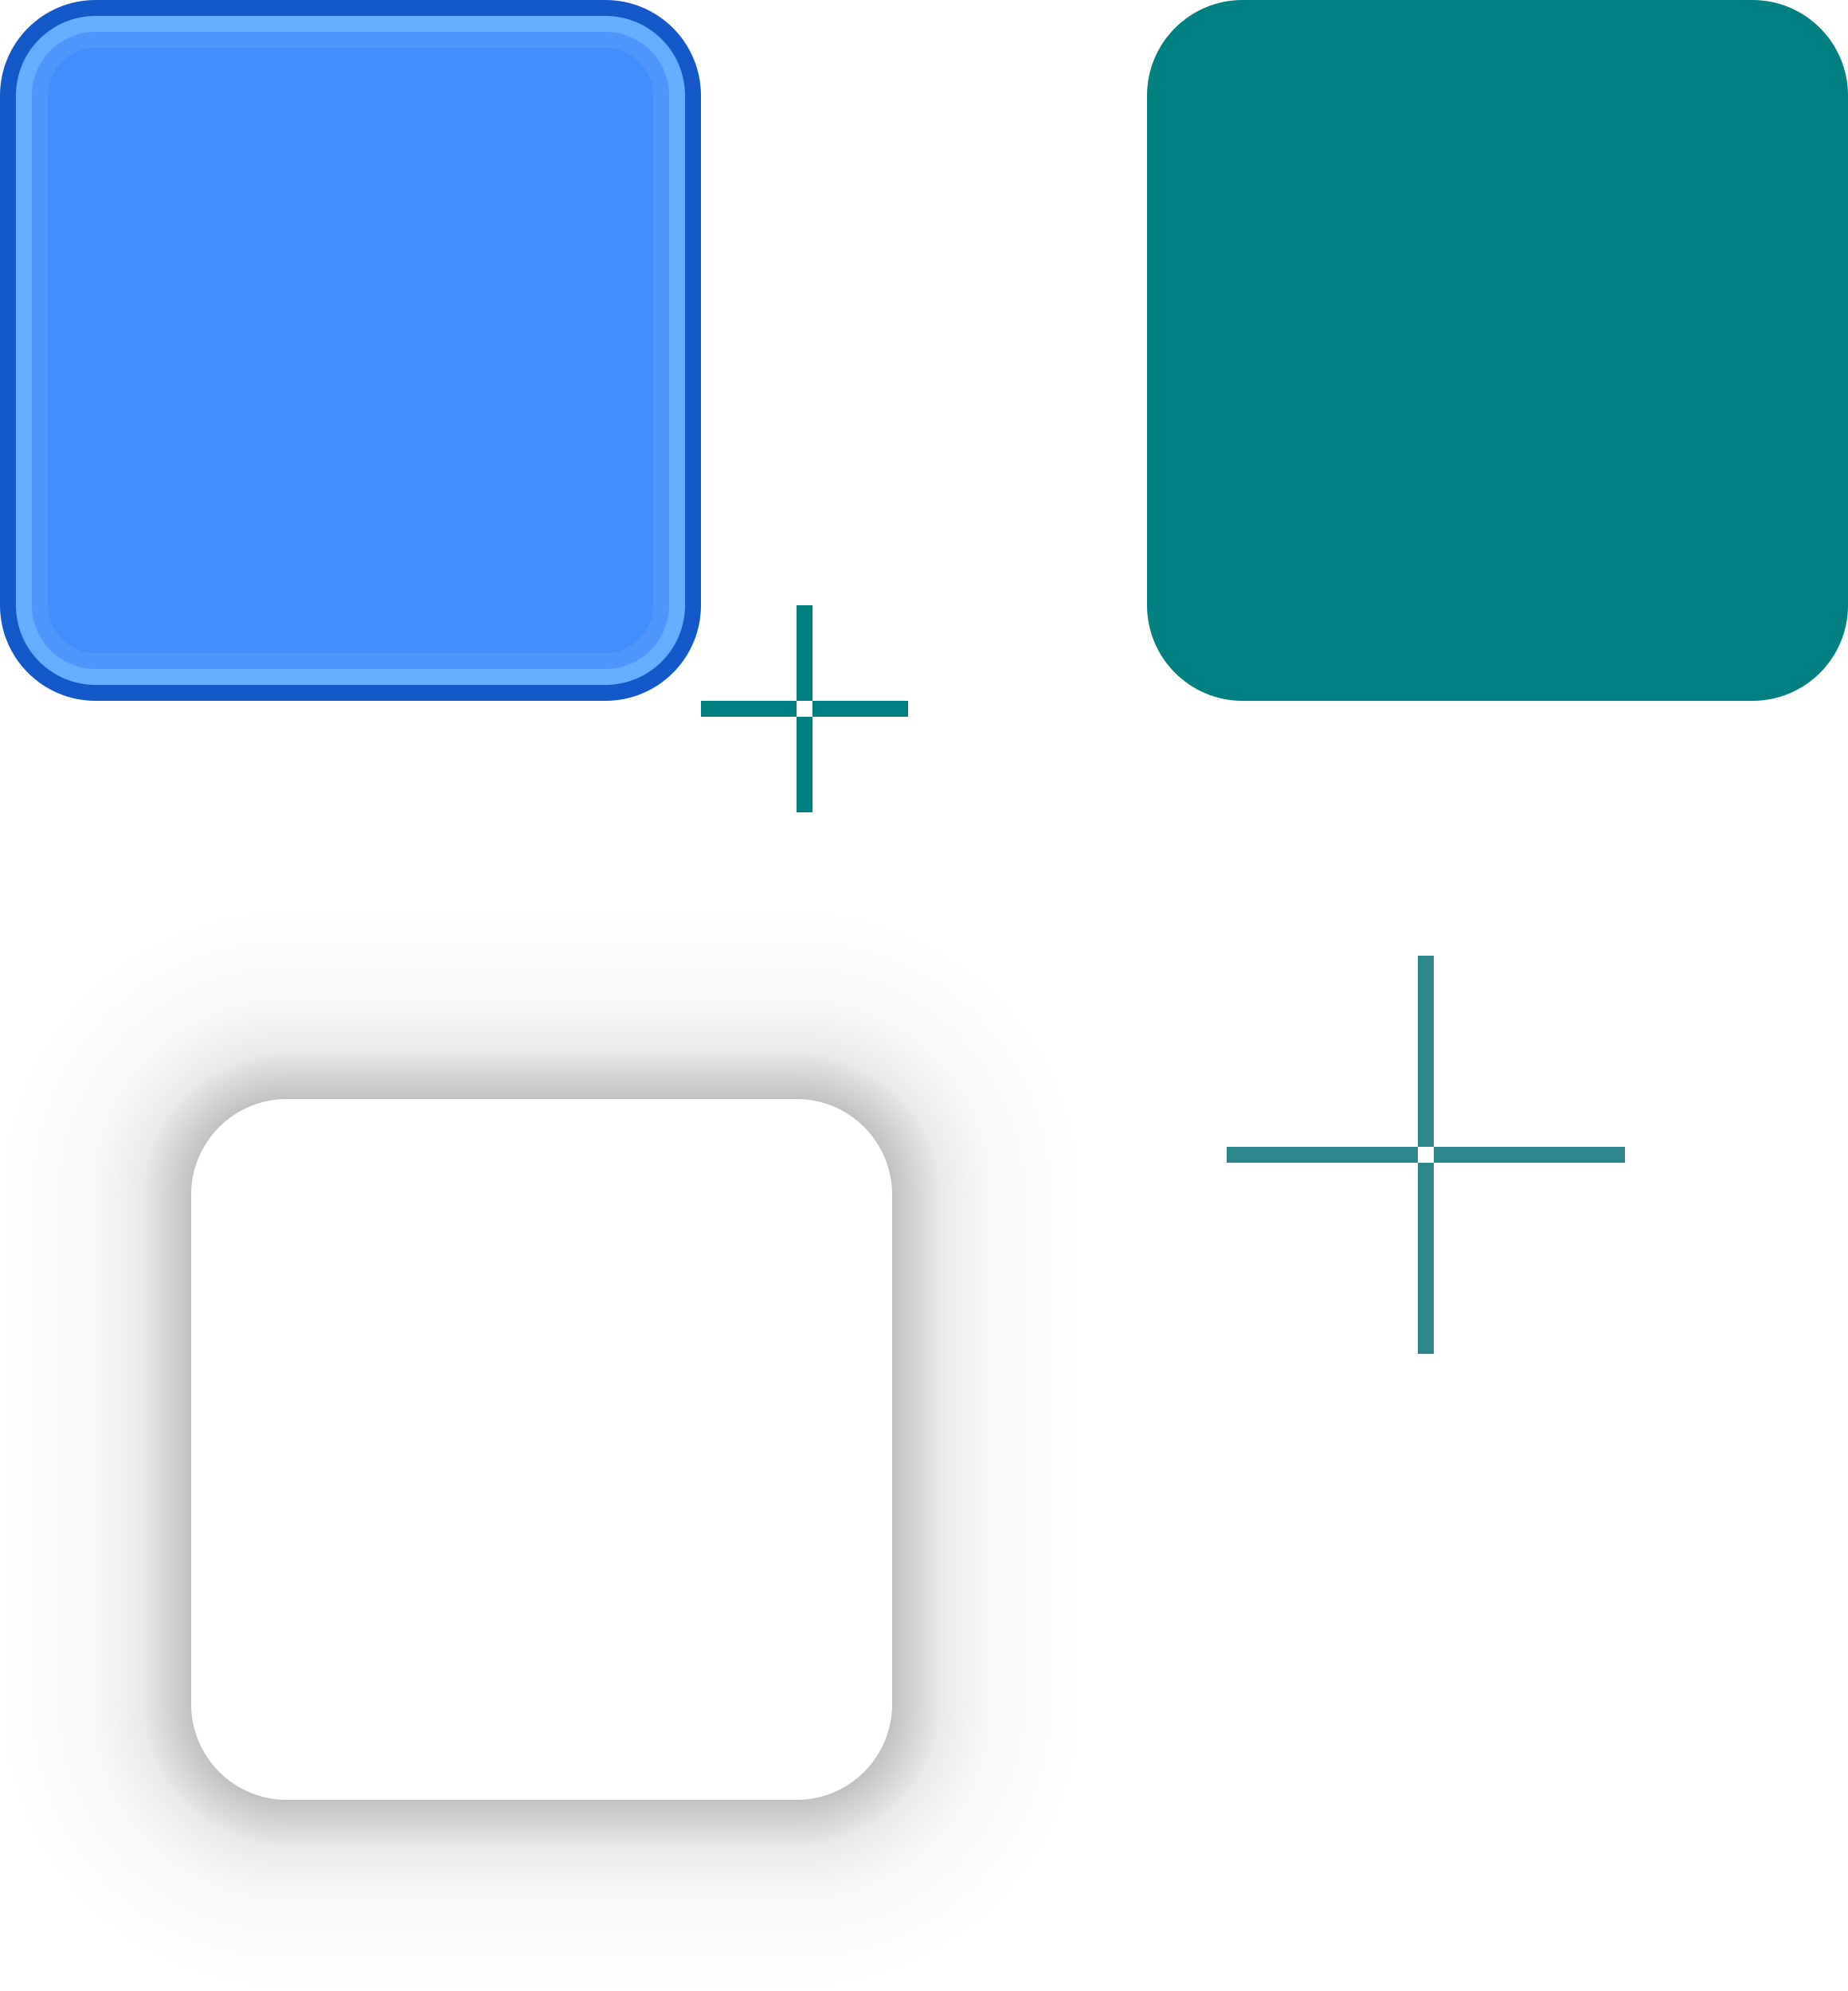
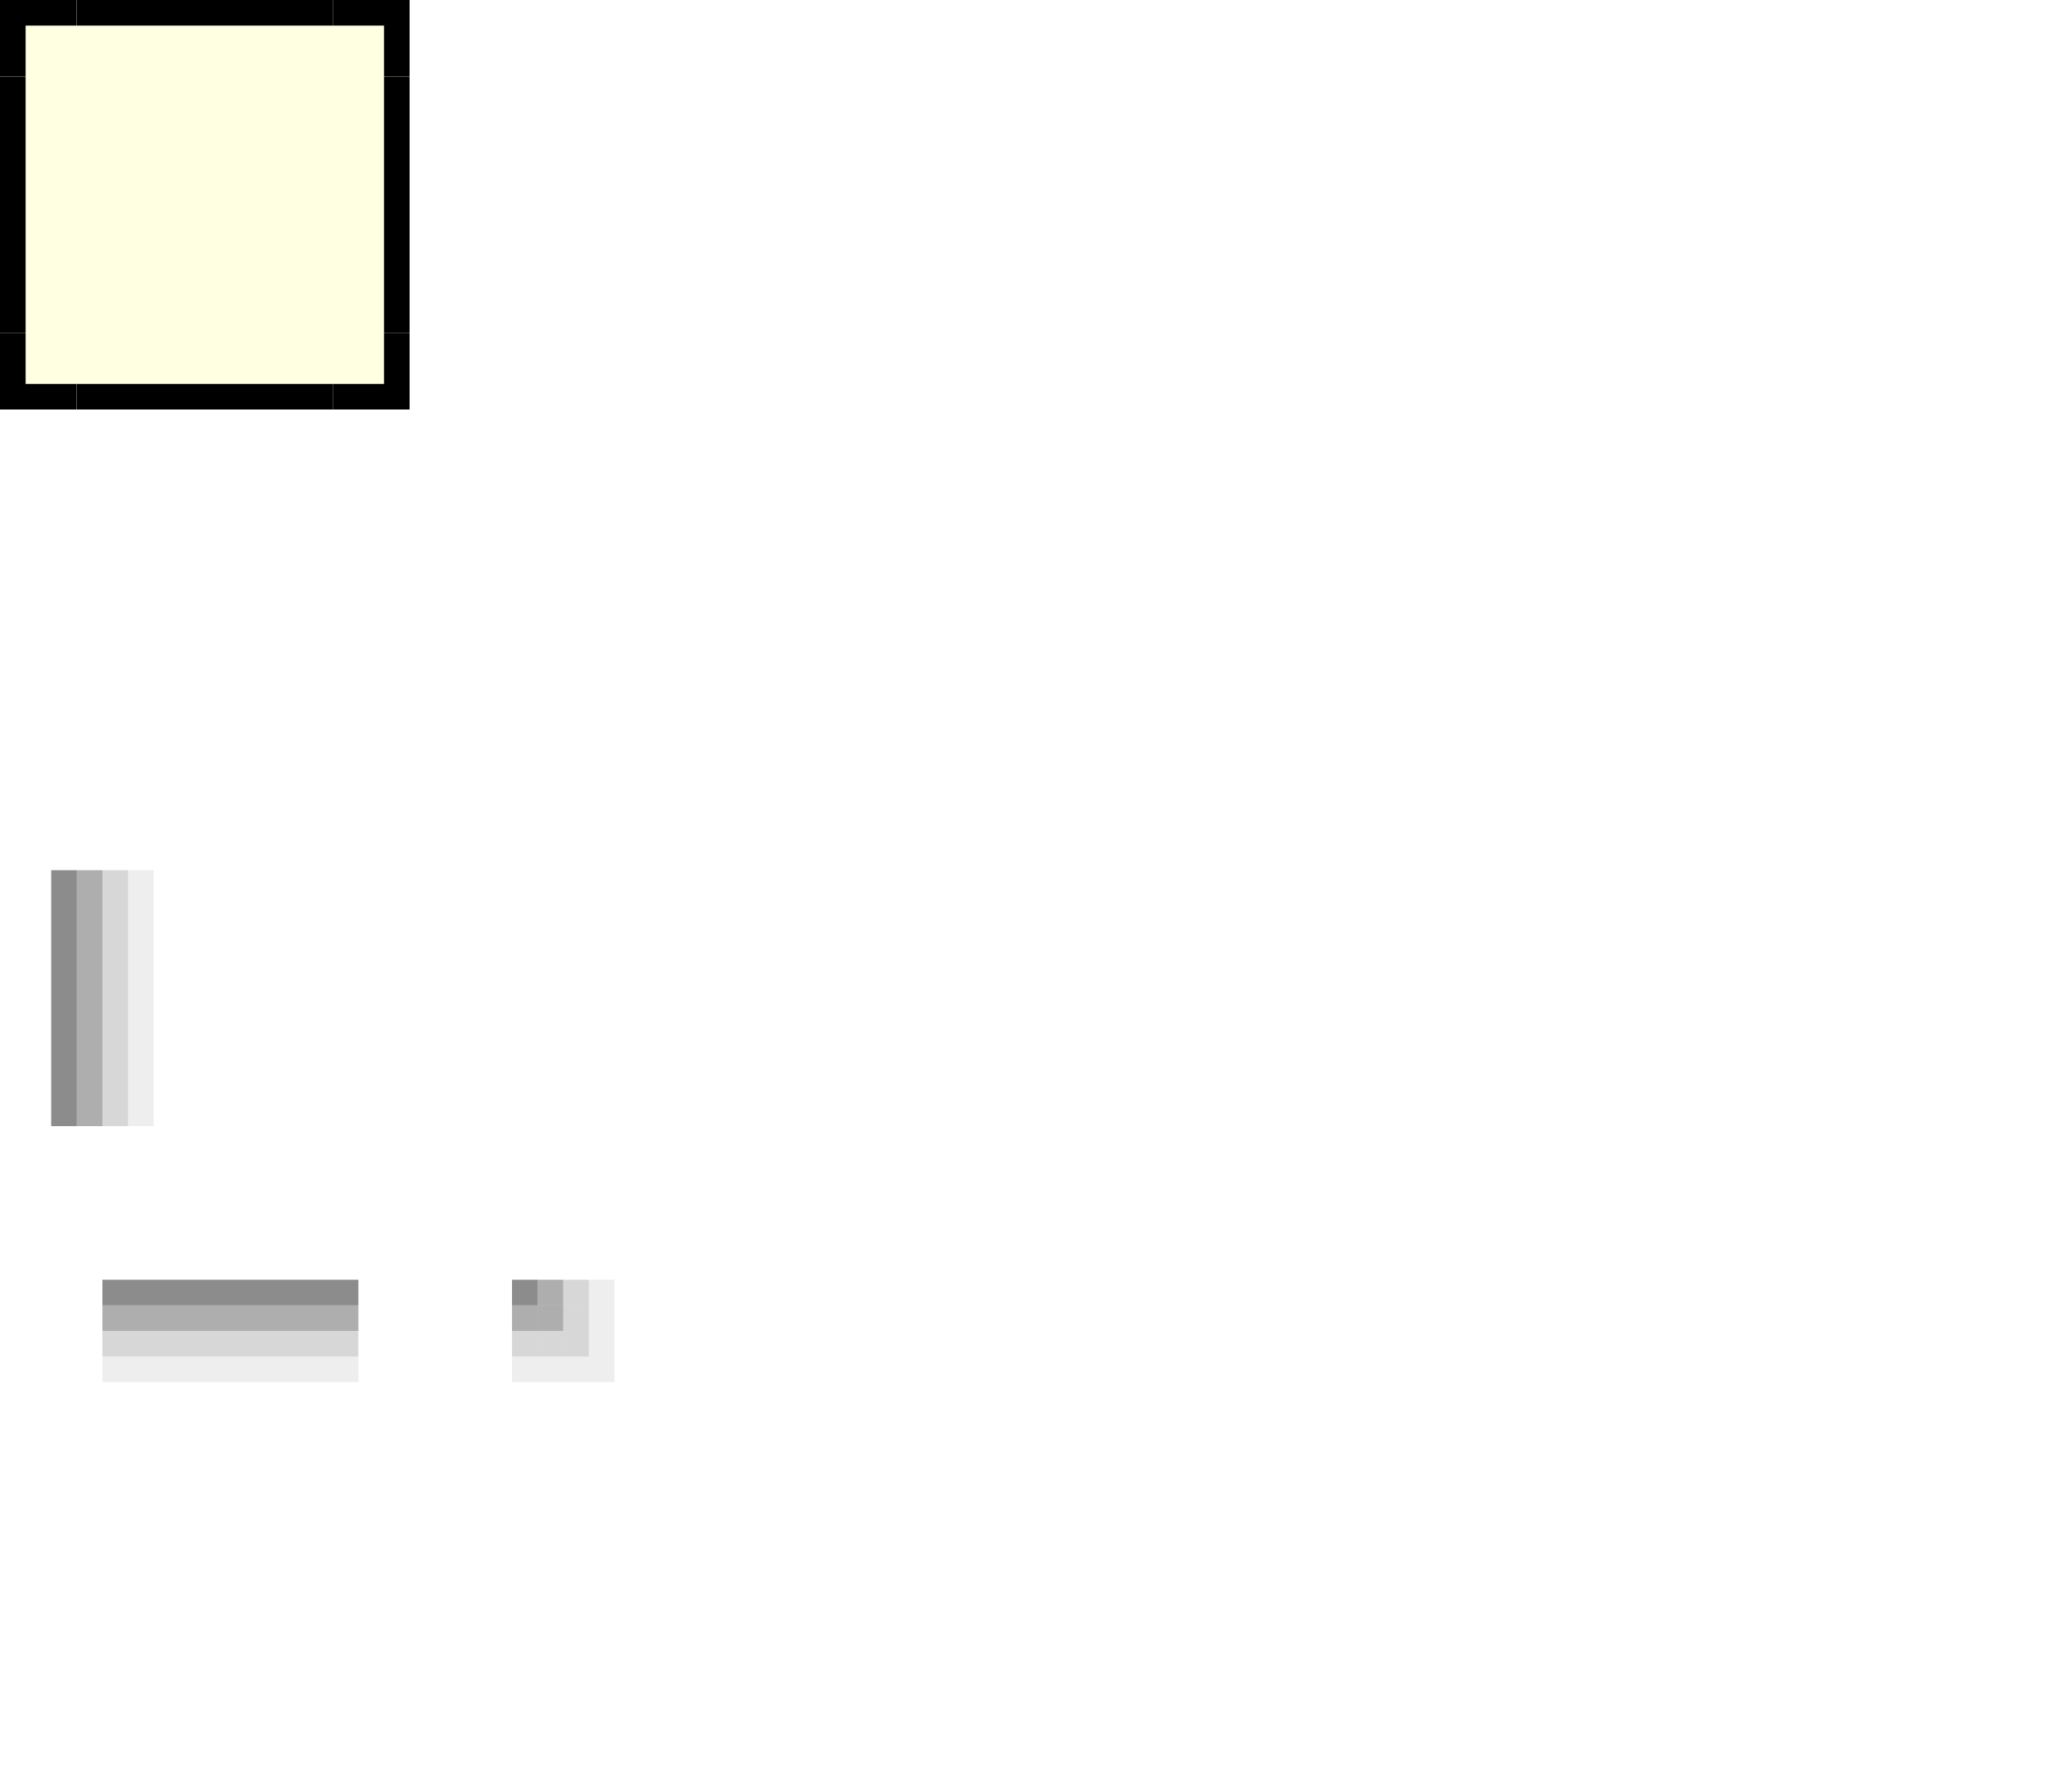
- <svg xmlns="http://www.w3.org/2000/svg" xmlns:xlink="http://www.w3.org/1999/xlink" width="116" height="125" viewBox="0 0 116 125" version="1.1" id="svg8">
-   <defs id="defs2">
-     <linearGradient id="linearGradient966">
-       <stop style="stop-color:#000000;stop-opacity:1;" offset="0" id="stop964" />
-     </linearGradient>
-     <linearGradient id="linearGradient946">
-       <stop style="stop-color:#000000;stop-opacity:1;" offset="0" id="stop944" />
-     </linearGradient>
-     <linearGradient id="linearGradient914">
-       <stop style="stop-color:#000000;stop-opacity:1;" offset="0" id="stop912" />
-     </linearGradient>
-     <linearGradient id="locommon">
-       <stop style="stop-color:#000000;stop-opacity:0.494;" offset="0" id="stop893" />
-     </linearGradient>
-     <linearGradient id="hicommon">
-       <stop style="stop-color:#ffffff;stop-opacity:0.502;" offset="0" id="stop861" />
-     </linearGradient>
-     <linearGradient xlink:href="#linearGradient7" id="linearGradient3320-3" gradientUnits="userSpaceOnUse" x1="159.737" y1="960.24" x2="159.737" y2="954.24" gradientTransform="matrix(1,0,0,3,2.199707e-7,-1916.481)" />
-     <radialGradient xlink:href="#linearGradient7" id="radialGradient4" cx="203.737" cy="965.24" fx="203.737" fy="965.24" r="9" gradientTransform="matrix(2,-7.4617576e-7,-1.4407741e-6,1.999996,-210.6149,-1386.672)" gradientUnits="userSpaceOnUse" />
-     <linearGradient id="linearGradient7">
-       <stop style="stop-color:#000000;stop-opacity:0.558;" offset="0" id="stop2" />
-       <stop style="stop-color:#000000;stop-opacity:0.086;" offset="0.5" id="stop3" />
-       <stop style="stop-color:#000000;stop-opacity:0.03;" offset="0.667" id="stop4" />
-       <stop style="stop-color:#000000;stop-opacity:0;" offset="1" id="stop7" />
-     </linearGradient>
-   </defs>
-   <style id="current-color-scheme" type="text/css">
-       .ColorScheme-Text {
-       }
-       .ColorScheme-Background{
-       }
-       .ColorScheme-Highlight{
-       }
-       .ColorScheme-ViewText {
-       }
-       .ColorScheme-ViewBackground{
-       }
-       .ColorScheme-ViewHover {
-       }
-       .ColorScheme-ViewFocus{
-       }
-       .ColorScheme-ButtonText {
-       }
-       .ColorScheme-ButtonBackground{
-       }
-       .ColorScheme-ButtonHover {
-       }
-       .ColorScheme-ButtonFocus{
-       }
-   </style>
-   <g id="layer1" transform="translate(-146.8571,-468.8053)">
-     <g id="topright" transform="translate(-13,3.999996)">
-       <path style="fill:#1359c9;fill-opacity:1;stroke-width:4.824" id="path3541" d="m 197.857,464.805 a 6,6 0 0 1 6,6 h -6 z" />
-       <path style="fill:#67adff;fill-opacity:1;stroke-width:4.02" id="path3595" d="m 197.857,465.805 a 5,5 0 0 1 5,5 h -5 z" />
-       <path style="fill:#5096ff;fill-opacity:1;stroke-width:3.216" id="path3597" d="m 197.857,466.805 a 4,4 0 0 1 4,4 h -4 z" />
-       <path style="fill:#438eff;fill-opacity:1;stroke-width:2.412" id="path4082" d="m 197.857,467.805 a 3,3 0 0 1 3,3 h -3 z" />
-     </g>
-     <rect y="506.805" x="196.857" height="6" width="1" id="hint-top-margin" style="opacity:1;fill:#008080;fill-opacity:1;fill-rule:evenodd;stroke:none;stroke-width:2.135;stroke-linecap:square;stroke-linejoin:miter;stroke-miterlimit:4;stroke-dasharray:none;stroke-opacity:1;paint-order:normal" />
-     <rect style="opacity:1;fill:#008080;fill-opacity:1;fill-rule:evenodd;stroke:none;stroke-width:2.135;stroke-linecap:square;stroke-linejoin:miter;stroke-miterlimit:4;stroke-dasharray:none;stroke-opacity:1;paint-order:normal" id="hint-bottom-margin" width="1" height="6" x="196.857" y="513.805" />
-     <rect y="512.805" x="197.857" height="1" width="6" id="hint-right-margin" style="opacity:1;fill:#008080;fill-opacity:1;fill-rule:evenodd;stroke:none;stroke-width:2.135;stroke-linecap:square;stroke-linejoin:miter;stroke-miterlimit:4;stroke-dasharray:none;stroke-opacity:1;paint-order:normal" />
-     <rect style="opacity:1;fill:#008080;fill-opacity:1;fill-rule:evenodd;stroke:none;stroke-width:2.135;stroke-linecap:square;stroke-linejoin:miter;stroke-miterlimit:4;stroke-dasharray:none;stroke-opacity:1;paint-order:normal" id="hint-left-margin" width="6" height="1" x="190.857" y="512.805" />
-     <rect y="474.805" x="152.857" height="32" width="32" id="center" style="opacity:1;fill:#438eff;fill-opacity:1;stroke:none;stroke-width:1;stroke-linecap:round;stroke-miterlimit:4;stroke-dasharray:none;stroke-opacity:1" />
-     <g id="top" transform="translate(63.49545,-496.7386)">
-       <rect y="-121.362" x="967.544" height="32" width="1" id="rect2089" style="opacity:1;fill:#5096ff;fill-opacity:1;stroke:none;stroke-width:1;stroke-linecap:round;stroke-miterlimit:4;stroke-dasharray:none;stroke-opacity:1" transform="rotate(90)" />
-       <rect style="opacity:1;fill:#67adff;fill-opacity:1;stroke:none;stroke-width:1;stroke-linecap:round;stroke-miterlimit:4;stroke-dasharray:none;stroke-opacity:1" id="rect2091" width="1" height="32" x="966.544" y="-121.362" transform="rotate(90)" />
-       <rect y="-121.362" x="965.544" height="32" width="1" id="rect2093" style="opacity:1;fill:#1359c9;fill-opacity:1;stroke:none;stroke-width:1;stroke-linecap:round;stroke-miterlimit:4;stroke-dasharray:none;stroke-opacity:1" transform="rotate(90)" />
-       <rect y="968.544" x="89.362" height="3" width="32" id="rect1470" style="opacity:1;fill:#438eff;fill-opacity:1;stroke:none;stroke-width:1;stroke-linecap:round;stroke-miterlimit:4;stroke-dasharray:none;stroke-opacity:1" />
-     </g>
-     <use x="0" y="0" xlink:href="#top" id="bottom" transform="matrix(1,0,0,-1,3.4667956e-8,981.6107)" />
-     <use x="0" y="0" xlink:href="#top" id="right" transform="rotate(90,168.8571,490.8054)" />
-     <use x="0" y="0" xlink:href="#top" id="left" transform="rotate(-90,168.8571,490.8054)" />
-     <use x="0" y="0" xlink:href="#topright" id="topleft" transform="matrix(-1,0,0,1,337.7143,-1.249998e-8)" />
-     <use x="0" y="0" xlink:href="#topright" id="bottomright" transform="matrix(1,0,0,-1,-2.1679685e-7,981.6107)" />
-     <use x="0" y="0" xlink:href="#topright" id="bottomleft" transform="rotate(180,168.8571,490.8054)" />
-     <rect transform="rotate(-90)" style="fill:#008080;fill-opacity:1;fill-rule:evenodd;stroke:none;stroke-width:2.149;stroke-linecap:square;stroke-linejoin:miter;stroke-miterlimit:4;stroke-dasharray:none;stroke-opacity:1;paint-order:normal;shape-rendering:crispEdges" id="mask-center" width="32" height="32" x="-506.805" y="224.857" />
-     <rect transform="rotate(-90)" style="fill:#008080;fill-opacity:1;fill-rule:evenodd;stroke:none;stroke-width:0.931;stroke-linecap:square;stroke-linejoin:miter;stroke-miterlimit:4;stroke-dasharray:none;stroke-opacity:1;paint-order:normal;shape-rendering:crispEdges" id="mask-top" width="6" height="32" x="-474.805" y="224.857" />
-     <path style="fill:#008080;stroke-width:4.936" id="mask-topright" d="m 256.857,468.805 a 6,6 0 0 1 6,6 h -6 z" />
-     <use x="0" y="0" xlink:href="#mask-top" id="mask-bottom" transform="translate(-4.2441406e-7,38)" />
-     <use x="0" y="0" xlink:href="#mask-top" id="mask-right" transform="rotate(90,240.8571,490.8053)" />
-     <use x="0" y="0" xlink:href="#mask-top" id="mask-left" transform="rotate(-90,240.8571,490.8053)" />
-     <use x="0" y="0" xlink:href="#mask-topright" id="mask-topleft" transform="matrix(-1,0,0,1,481.7143,-4.9933141e-7)" />
-     <use x="0" y="0" xlink:href="#mask-topright" id="mask-bottomright" transform="matrix(1,0,0,-1,-4.2441406e-7,981.6106)" />
-     <use x="0" y="0" xlink:href="#mask-topright" id="mask-bottomleft" transform="rotate(180,240.8572,490.8053)" />
-     <rect y="543.805" x="164.857" height="32" width="32" id="shadow-center" style="fill:none;fill-opacity:1;stroke:none;stroke-width:1;stroke-linecap:round;stroke-miterlimit:4;stroke-dasharray:none;stroke-opacity:1" />
-     <rect y="528.805" x="235.857" height="12" width="1" id="shadow-hint-top-margin" style="fill:#2d868b;fill-opacity:1;stroke:none;stroke-width:1;stroke-linecap:round;stroke-miterlimit:4;stroke-dasharray:none;stroke-opacity:1" />
-     <rect style="fill:#2d868b;fill-opacity:1;stroke:none;stroke-width:1;stroke-linecap:round;stroke-miterlimit:4;stroke-dasharray:none;stroke-opacity:1" id="shadow-hint-bottom-margin" width="1" height="12" x="235.857" y="541.805" />
-     <rect style="fill:#2d868b;fill-opacity:1;stroke:none;stroke-width:1;stroke-linecap:round;stroke-miterlimit:4;stroke-dasharray:none;stroke-opacity:1" id="shadow-hint-left-margin" width="12" height="1" x="223.857" y="540.805" />
-     <rect y="540.805" x="236.857" height="1" width="12" id="shadow-hint-right-margin" style="fill:#2d868b;fill-opacity:1;stroke:none;stroke-width:1;stroke-linecap:round;stroke-miterlimit:4;stroke-dasharray:none;stroke-opacity:1" />
-     <use x="0" y="0" xlink:href="#shadow-top" id="shadow-bottom" transform="matrix(1,0,0,-1,9.9999999e-7,1119.611)" />
-     <use x="0" y="0" xlink:href="#shadow-top" id="shadow-right" transform="rotate(90,180.8572,559.8053)" />
-     <use x="0" y="0" xlink:href="#shadow-top" id="shadow-left" transform="rotate(-90,180.8572,559.8053)" />
-     <use x="0" y="0" xlink:href="#shadow-topright" id="shadow-topleft" transform="matrix(-1,0,0,1,361.7144,-2.4135413e-6)" />
-     <use x="0" y="0" xlink:href="#shadow-topright" id="shadow-bottomright" transform="matrix(1,0,0,-1,-9e-6,1119.611)" />
-     <use x="0" y="0" xlink:href="#shadow-topright" id="shadow-bottomleft" transform="rotate(180,180.8572,559.8053)" />
-     <g transform="translate(5.120469,-420.4351)" id="shadow-top">
-       <rect style="opacity:1;fill:none;fill-opacity:1;stroke:none;stroke-width:1;stroke-linecap:round;stroke-miterlimit:4;stroke-dasharray:none;stroke-opacity:1" id="rect1911-2" width="32" height="6" x="159.737" y="958.24" />
-       <rect y="946.24" x="159.737" height="12" width="32" id="rect1925-9" style="opacity:1;fill:url(#linearGradient3320-3);fill-opacity:1;stroke:none;stroke-width:1;stroke-linecap:round;stroke-miterlimit:4;stroke-dasharray:none;stroke-opacity:1" />
-     </g>
-     <path id="shadow-topright" style="fill:url(#radialGradient4);stroke:none;stroke-width:2;stroke-linecap:square;paint-order:markers stroke fill" d="m 196.857,525.805 v 12 a 6,6 0 0 1 6,6 h 12 v -18 z" />
+ <svg xmlns="http://www.w3.org/2000/svg" width="80" height="70" viewBox="0 0 80 70">
+   <g id="topleft">
+     <rect x="0" y="0" width="3" height="3" fill="#ffffe1" />
+     <rect x="0" y="0" width="3" height="1" fill="#000000" />
+     <rect x="0" y="0" width="1" height="3" fill="#000000" />
  </g>
+   <g id="top">
+     <rect x="3" y="0" width="10" height="3" fill="#ffffe1" />
+     <rect x="3" y="0" width="10" height="1" fill="#000000" />
+   </g>
+   <g id="topright">
+     <rect x="13" y="0" width="3" height="3" fill="#ffffe1" />
+     <rect x="13" y="0" width="3" height="1" fill="#000000" />
+     <rect x="15" y="0" width="1" height="3" fill="#000000" />
+   </g>
+   <g id="left">
+     <rect x="0" y="3" width="3" height="10" fill="#ffffe1" />
+     <rect x="0" y="3" width="1" height="10" fill="#000000" />
+   </g>
+   <g id="center">
+     <rect x="3" y="3" width="10" height="10" fill="#ffffe1" />
+   </g>
+   <g id="right">
+     <rect x="13" y="3" width="3" height="10" fill="#ffffe1" />
+     <rect x="15" y="3" width="1" height="10" fill="#000000" />
+   </g>
+   <g id="bottomleft">
+     <rect x="0" y="13" width="3" height="3" fill="#ffffe1" />
+     <rect x="0" y="15" width="3" height="1" fill="#000000" />
+     <rect x="0" y="13" width="1" height="3" fill="#000000" />
+   </g>
+   <g id="bottom">
+     <rect x="3" y="13" width="10" height="3" fill="#ffffe1" />
+     <rect x="3" y="15" width="10" height="1" fill="#000000" />
+   </g>
+   <g id="bottomright">
+     <rect x="13" y="13" width="3" height="3" fill="#ffffe1" />
+     <rect x="13" y="15" width="3" height="1" fill="#000000" />
+     <rect x="15" y="13" width="1" height="3" fill="#000000" />
+   </g>
+   <rect id="hint-top-margin" x="40" y="0" width="1" height="3" fill="#00ff00" fill-opacity="0" />
+   <rect id="hint-bottom-margin" x="50" y="0" width="1" height="3" fill="#00ff00" fill-opacity="0" />
+   <rect id="hint-left-margin" x="60" y="0" width="3" height="1" fill="#00ff00" fill-opacity="0" />
+   <rect id="hint-right-margin" x="70" y="0" width="3" height="1" fill="#00ff00" fill-opacity="0" />
+   <g id="shadow-topleft">
+     <rect x="0" y="30" width="1" height="1" fill="#000000" fill-opacity="0" />
+   </g>
+   <g id="shadow-top">
+     <rect x="1" y="30" width="1" height="1" fill="#000000" fill-opacity="0" />
+   </g>
+   <g id="shadow-topright">
+     <rect x="2" y="30" width="4" height="4" fill="#000000" fill-opacity="0" />
+   </g>
+   <g id="shadow-left">
+     <rect x="0" y="31" width="1" height="1" fill="#000000" fill-opacity="0" />
+   </g>
+   <g id="shadow-center">
+     <rect x="1" y="31" width="1" height="1" fill="#000000" fill-opacity="0" />
+   </g>
+   <g id="shadow-right">
+     <rect x="2" y="34" width="1" height="10" fill="#000000" fill-opacity="0.45" />
+     <rect x="3" y="34" width="1" height="10" fill="#000000" fill-opacity="0.32" />
+     <rect x="4" y="34" width="1" height="10" fill="#000000" fill-opacity="0.16" />
+     <rect x="5" y="34" width="1" height="10" fill="#000000" fill-opacity="0.07" />
+   </g>
+   <g id="shadow-bottomleft">
+     <rect x="0" y="50" width="4" height="4" fill="#000000" fill-opacity="0" />
+   </g>
+   <g id="shadow-bottom">
+     <rect x="4" y="50" width="10" height="1" fill="#000000" fill-opacity="0.45" />
+     <rect x="4" y="51" width="10" height="1" fill="#000000" fill-opacity="0.32" />
+     <rect x="4" y="52" width="10" height="1" fill="#000000" fill-opacity="0.16" />
+     <rect x="4" y="53" width="10" height="1" fill="#000000" fill-opacity="0.07" />
+   </g>
+   <g id="shadow-bottomright">
+     <rect x="20" y="50" width="1" height="1" fill="#000000" fill-opacity="0.45" />
+     <rect x="20" y="51" width="1" height="1" fill="#000000" fill-opacity="0.32" />
+     <rect x="20" y="52" width="1" height="1" fill="#000000" fill-opacity="0.16" />
+     <rect x="20" y="53" width="1" height="1" fill="#000000" fill-opacity="0.07" />
+     <rect x="21" y="50" width="1" height="1" fill="#000000" fill-opacity="0.32" />
+     <rect x="21" y="51" width="1" height="1" fill="#000000" fill-opacity="0.32" />
+     <rect x="21" y="52" width="1" height="1" fill="#000000" fill-opacity="0.16" />
+     <rect x="21" y="53" width="1" height="1" fill="#000000" fill-opacity="0.07" />
+     <rect x="22" y="50" width="1" height="1" fill="#000000" fill-opacity="0.16" />
+     <rect x="22" y="51" width="1" height="1" fill="#000000" fill-opacity="0.16" />
+     <rect x="22" y="52" width="1" height="1" fill="#000000" fill-opacity="0.16" />
+     <rect x="22" y="53" width="1" height="1" fill="#000000" fill-opacity="0.07" />
+     <rect x="23" y="50" width="1" height="1" fill="#000000" fill-opacity="0.07" />
+     <rect x="23" y="51" width="1" height="1" fill="#000000" fill-opacity="0.07" />
+     <rect x="23" y="52" width="1" height="1" fill="#000000" fill-opacity="0.07" />
+     <rect x="23" y="53" width="1" height="1" fill="#000000" fill-opacity="0.07" />
+   </g>
+   <rect id="shadow-hint-top-margin" x="40" y="60" width="1" height="0" fill="#00ff00" fill-opacity="0" />
+   <rect id="shadow-hint-left-margin" x="50" y="60" width="0" height="1" fill="#00ff00" fill-opacity="0" />
+   <rect id="shadow-hint-right-margin" x="60" y="60" width="4" height="1" fill="#00ff00" fill-opacity="0" />
+   <rect id="shadow-hint-bottom-margin" x="70" y="60" width="1" height="4" fill="#00ff00" fill-opacity="0" />
</svg>
